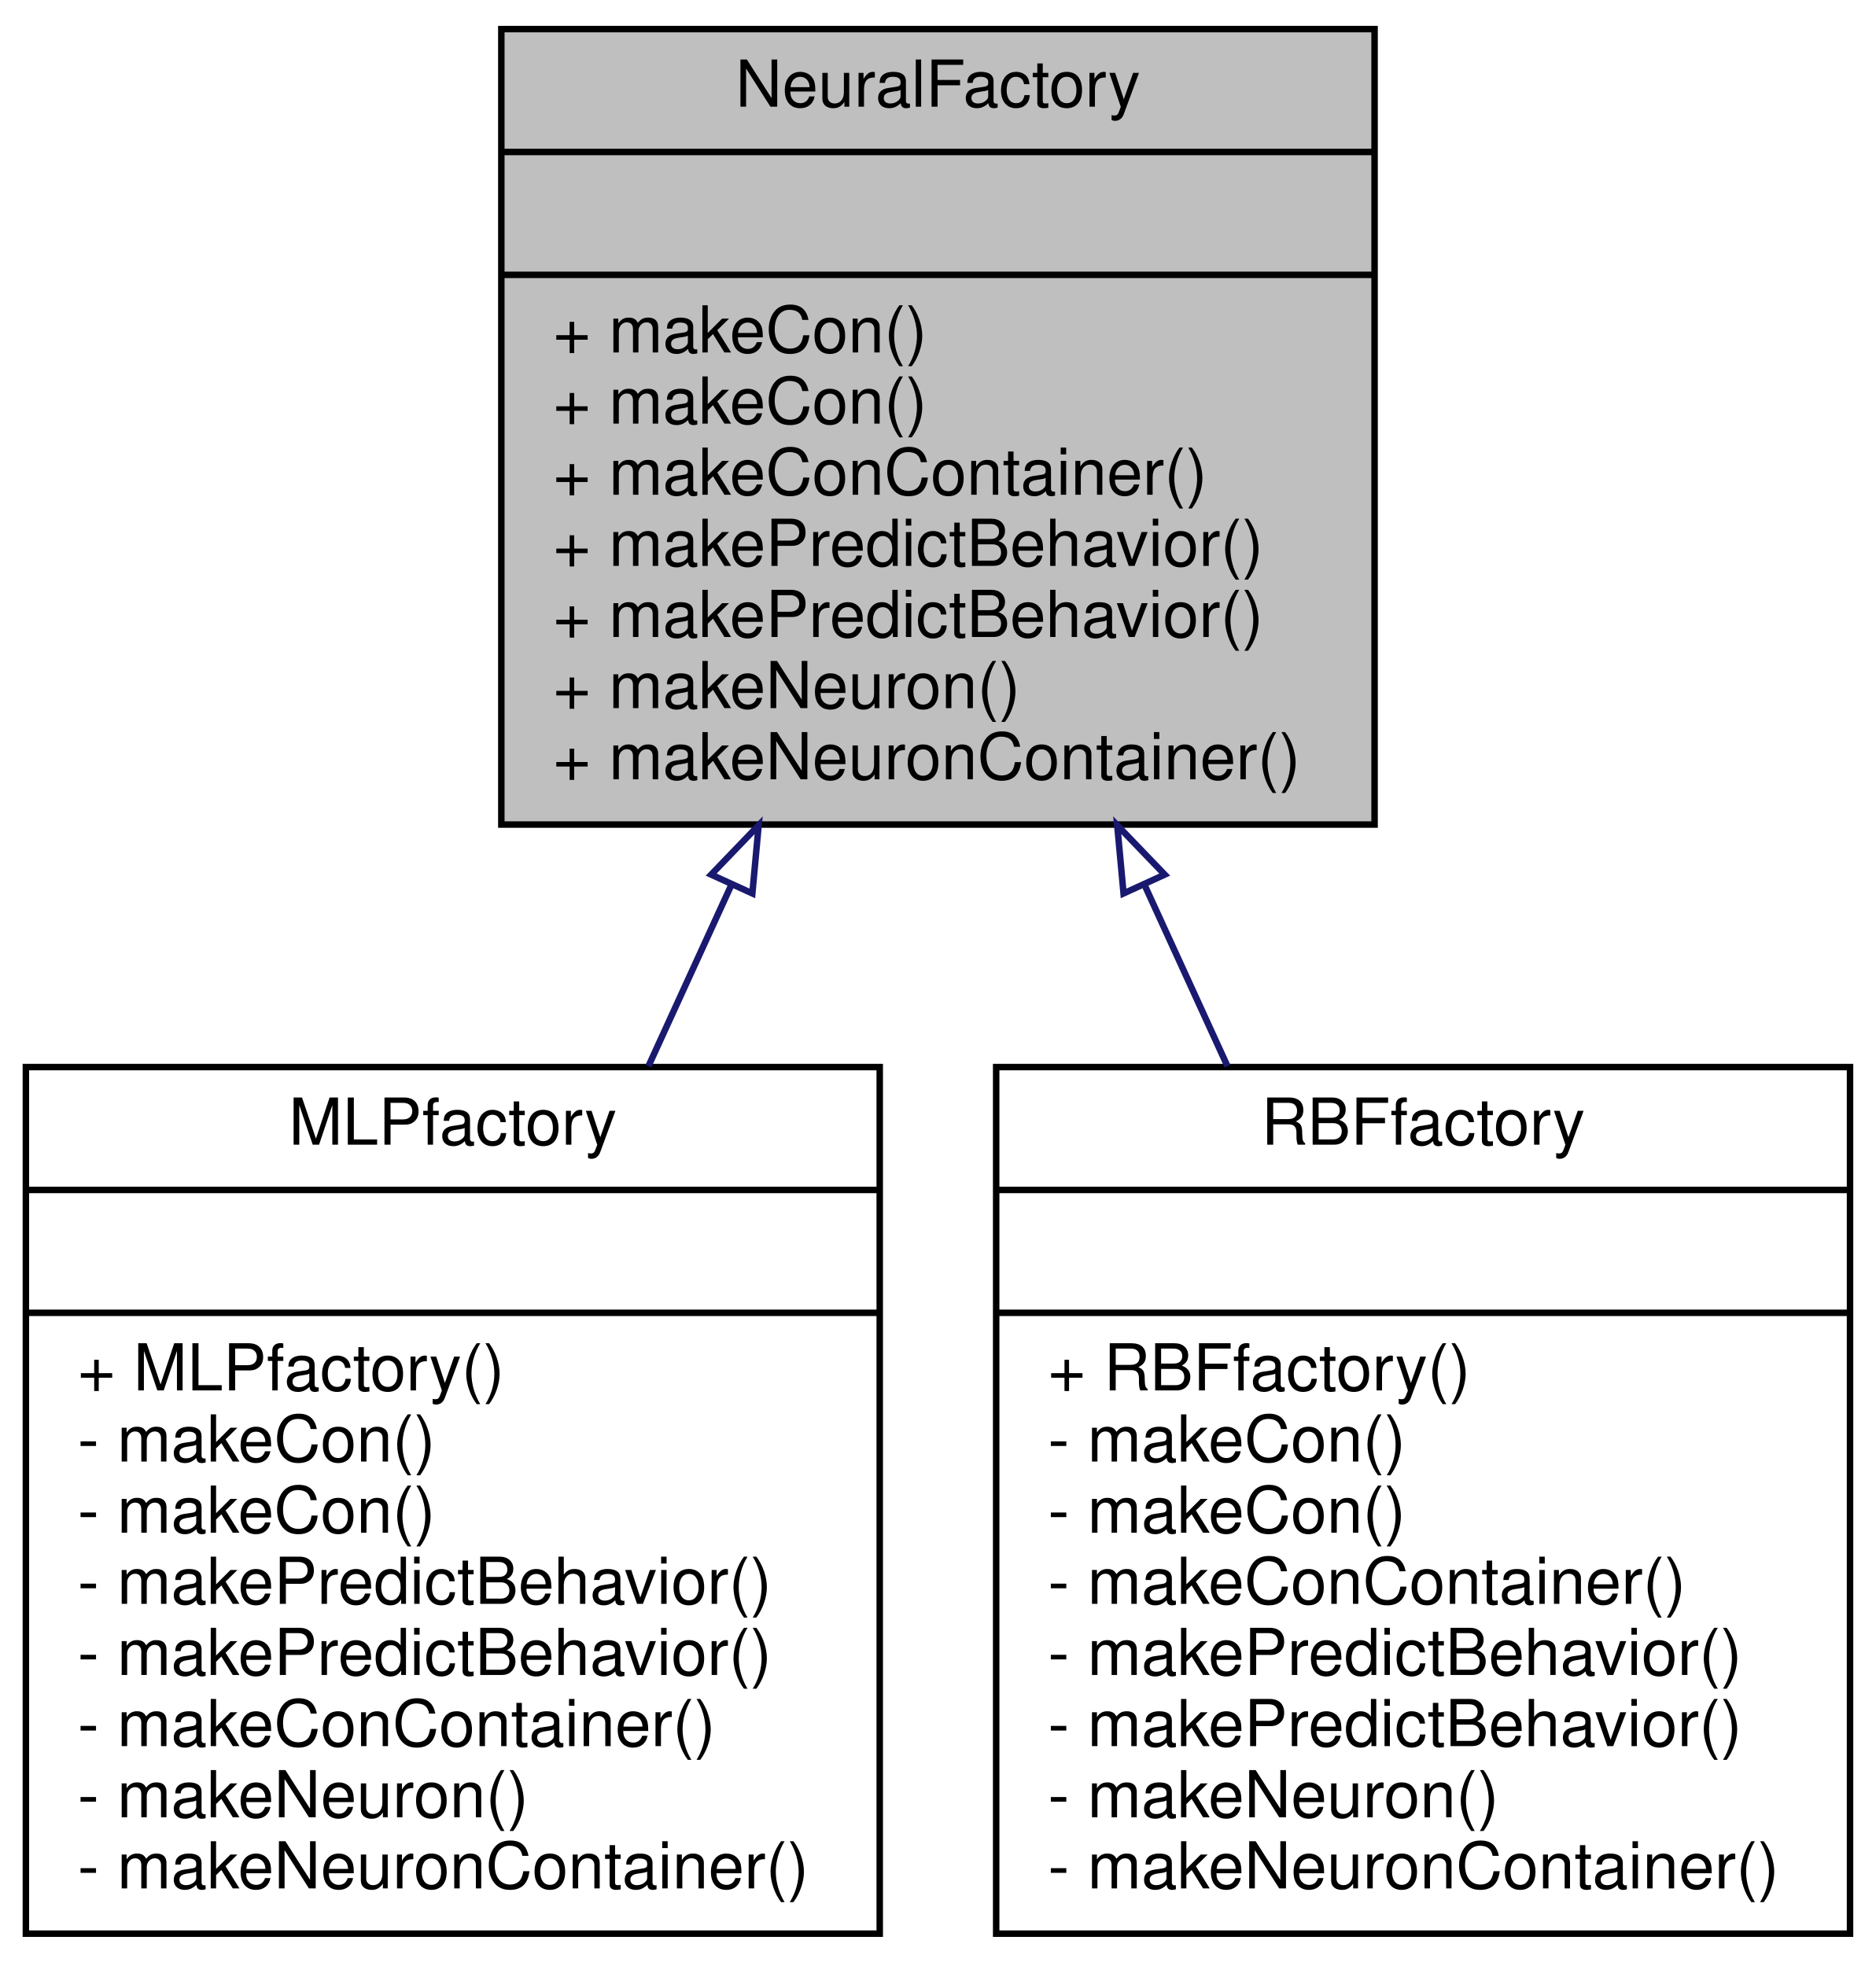
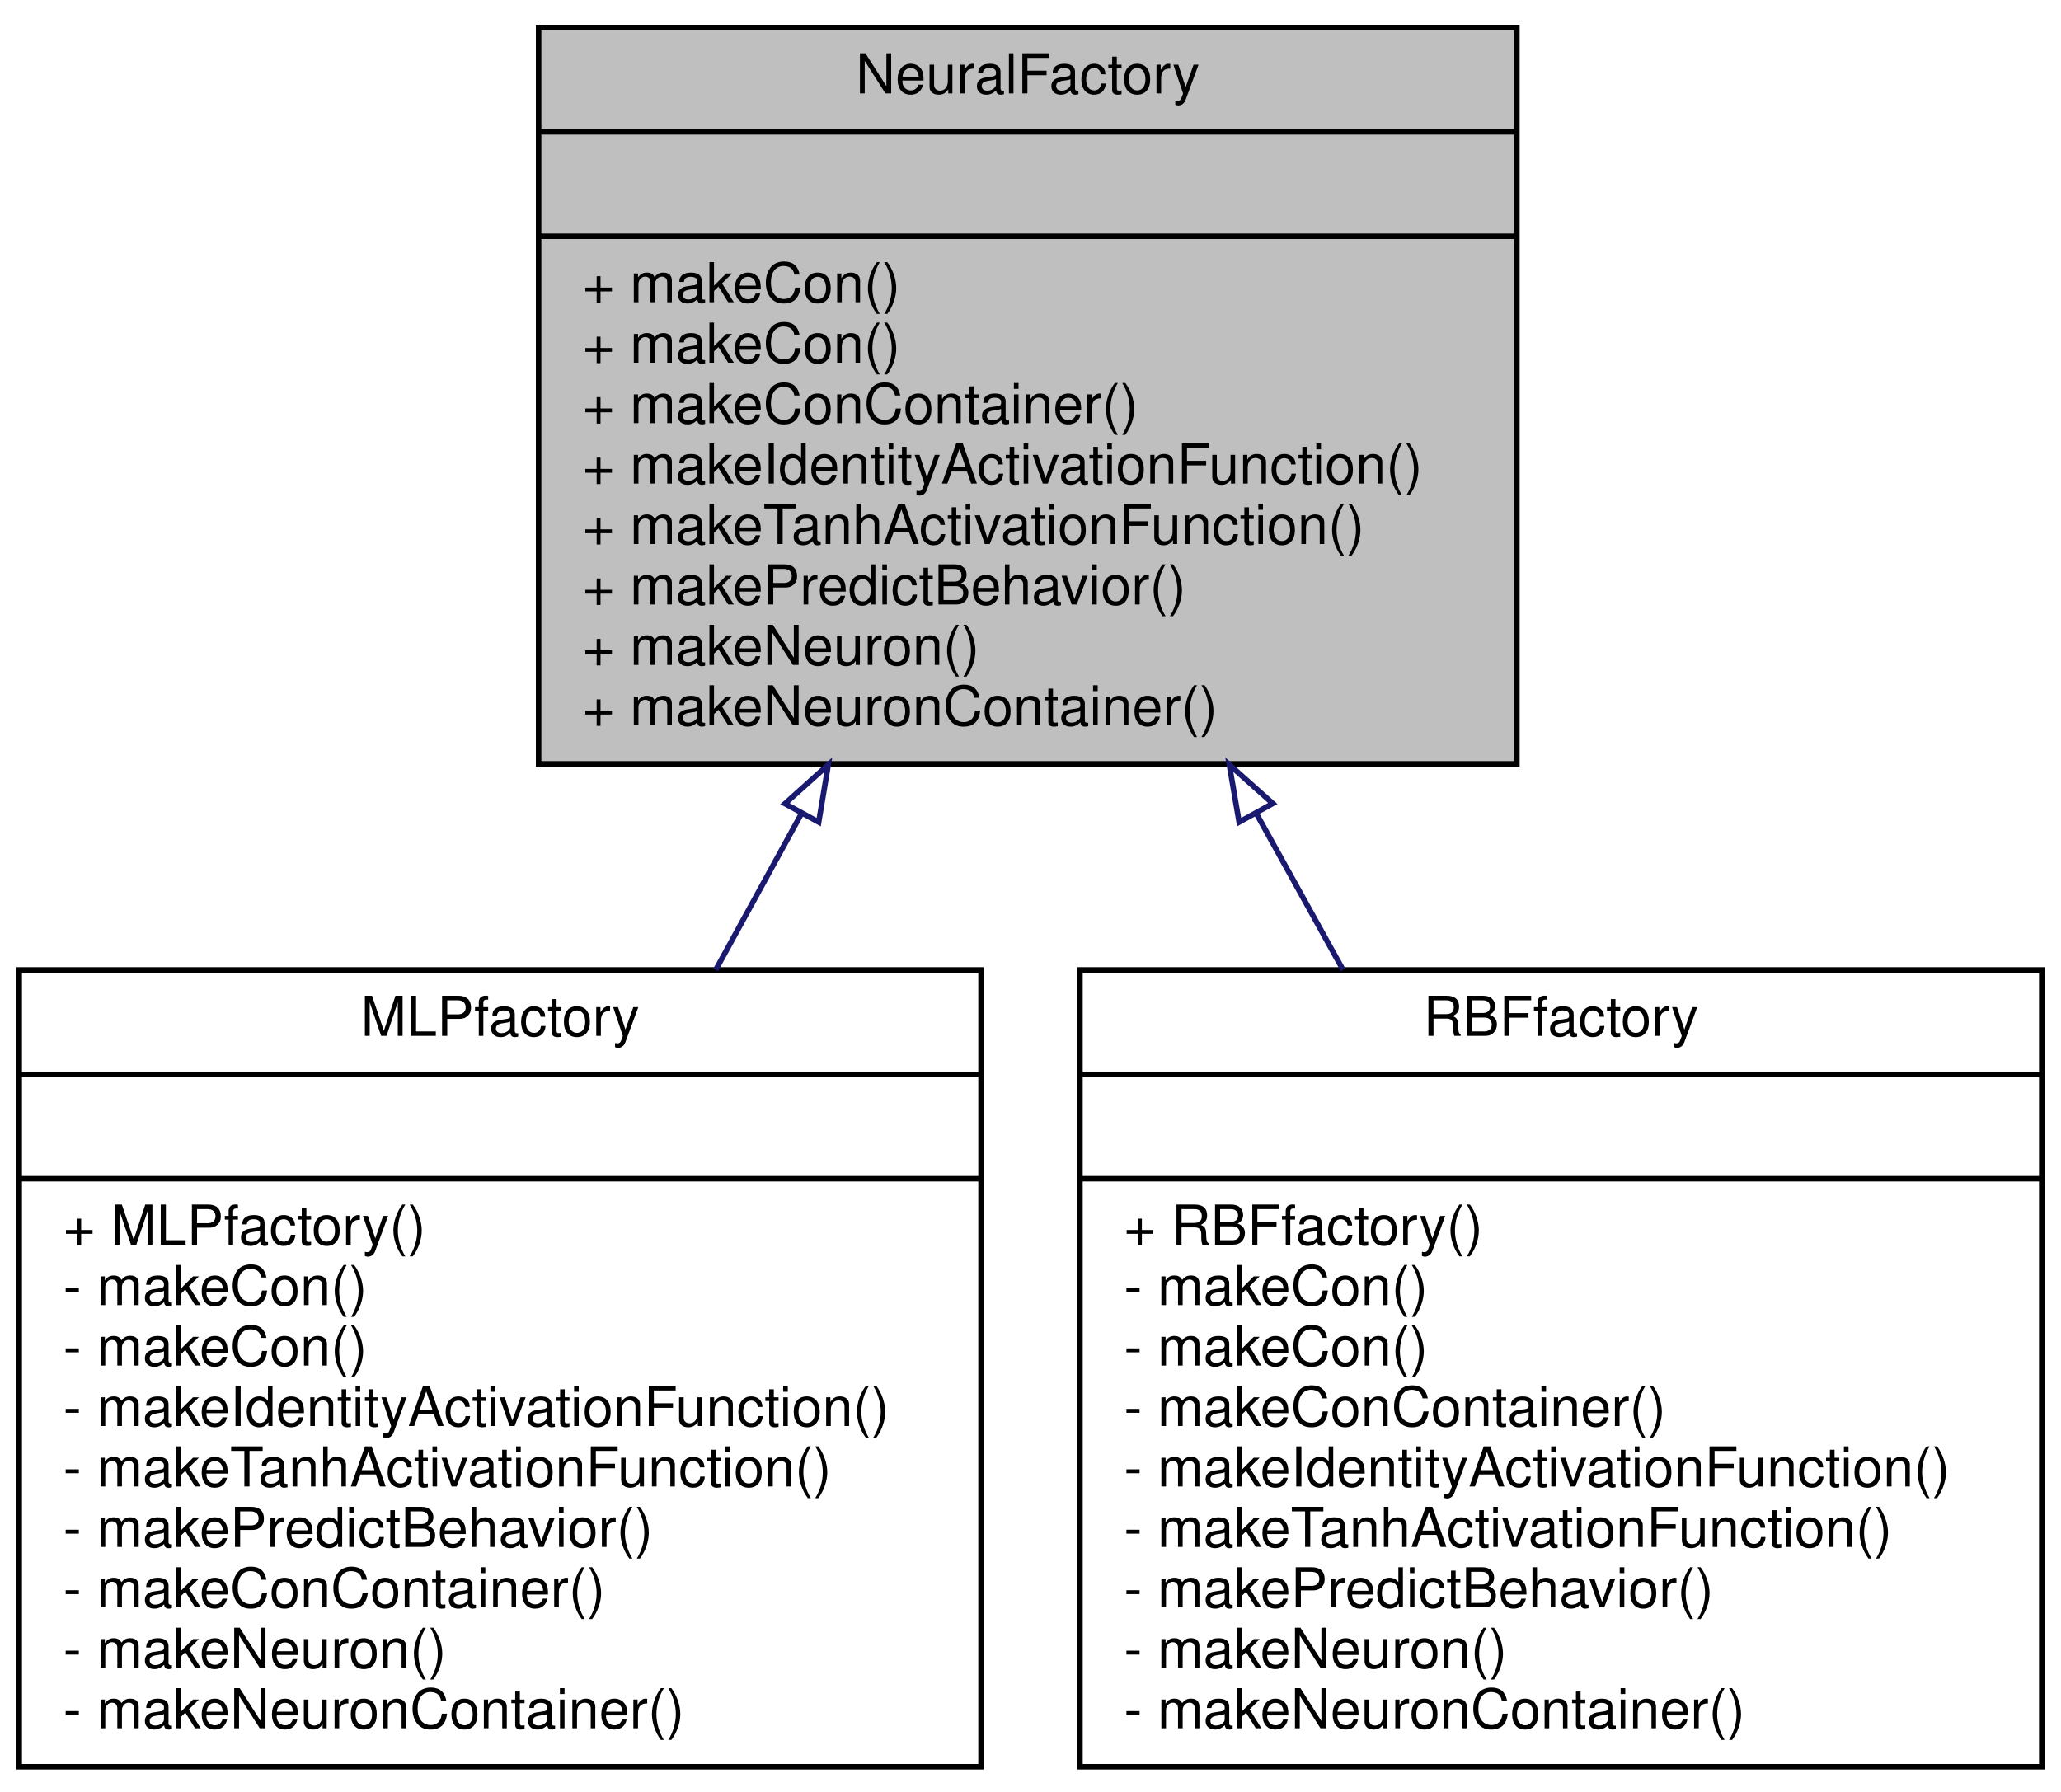
- <svg xmlns="http://www.w3.org/2000/svg" xmlns:xlink="http://www.w3.org/1999/xlink" width="290pt" height="304pt" viewBox="0.00 0.00 290.00 304.00">
-   <g id="graph1" class="graph" transform="scale(1 1) rotate(0) translate(4 300)">
-     <polygon fill="white" stroke="white" points="-4,5 -4,-300 287,-300 287,5 -4,5" />
+ <svg xmlns="http://www.w3.org/2000/svg" xmlns:xlink="http://www.w3.org/1999/xlink" width="375pt" height="326pt" viewBox="0.00 0.00 375.00 326.00">
+   <g id="graph1" class="graph" transform="scale(1 1) rotate(0) translate(4 322)">
+     <polygon fill="white" stroke="white" points="-4,5 -4,-322 372,-322 372,5 -4,5" />
    <g id="node1" class="node">
-       <polygon fill="#bfbfbf" stroke="black" points="73.5,-172.5 73.5,-295.5 208.5,-295.5 208.5,-172.5 73.5,-172.5" />
-       <text text-anchor="middle" x="141" y="-283.5" font-family="Helvetica,sans-Serif" font-size="10.00">NeuralFactory</text>
-       <polyline fill="none" stroke="black" points="73.5,-276.5 208.5,-276.5 " />
-       <text text-anchor="middle" x="141" y="-264.5" font-family="Helvetica,sans-Serif" font-size="10.00"> </text>
-       <polyline fill="none" stroke="black" points="73.5,-257.5 208.5,-257.5 " />
-       <text text-anchor="start" x="81.5" y="-245.5" font-family="Helvetica,sans-Serif" font-size="10.00">+ makeCon()</text>
-       <text text-anchor="start" x="81.5" y="-234.5" font-family="Helvetica,sans-Serif" font-size="10.00">+ makeCon()</text>
-       <text text-anchor="start" x="81.5" y="-223.5" font-family="Helvetica,sans-Serif" font-size="10.00">+ makeConContainer()</text>
-       <text text-anchor="start" x="81.5" y="-212.5" font-family="Helvetica,sans-Serif" font-size="10.00">+ makePredictBehavior()</text>
-       <text text-anchor="start" x="81.5" y="-201.5" font-family="Helvetica,sans-Serif" font-size="10.00">+ makePredictBehavior()</text>
-       <text text-anchor="start" x="81.5" y="-190.5" font-family="Helvetica,sans-Serif" font-size="10.00">+ makeNeuron()</text>
-       <text text-anchor="start" x="81.5" y="-179.5" font-family="Helvetica,sans-Serif" font-size="10.00">+ makeNeuronContainer()</text>
+       <polygon fill="#bfbfbf" stroke="black" points="94,-183 94,-317 272,-317 272,-183 94,-183" />
+       <text text-anchor="middle" x="183" y="-305" font-family="Helvetica,sans-Serif" font-size="10.00">NeuralFactory</text>
+       <polyline fill="none" stroke="black" points="94,-298 272,-298 " />
+       <text text-anchor="middle" x="183" y="-286" font-family="Helvetica,sans-Serif" font-size="10.00"> </text>
+       <polyline fill="none" stroke="black" points="94,-279 272,-279 " />
+       <text text-anchor="start" x="102" y="-267" font-family="Helvetica,sans-Serif" font-size="10.00">+ makeCon()</text>
+       <text text-anchor="start" x="102" y="-256" font-family="Helvetica,sans-Serif" font-size="10.00">+ makeCon()</text>
+       <text text-anchor="start" x="102" y="-245" font-family="Helvetica,sans-Serif" font-size="10.00">+ makeConContainer()</text>
+       <text text-anchor="start" x="102" y="-234" font-family="Helvetica,sans-Serif" font-size="10.00">+ makeIdentityActivationFunction()</text>
+       <text text-anchor="start" x="102" y="-223" font-family="Helvetica,sans-Serif" font-size="10.00">+ makeTanhActivationFunction()</text>
+       <text text-anchor="start" x="102" y="-212" font-family="Helvetica,sans-Serif" font-size="10.00">+ makePredictBehavior()</text>
+       <text text-anchor="start" x="102" y="-201" font-family="Helvetica,sans-Serif" font-size="10.00">+ makeNeuron()</text>
+       <text text-anchor="start" x="102" y="-190" font-family="Helvetica,sans-Serif" font-size="10.00">+ makeNeuronContainer()</text>
    </g>
    <g id="node3" class="node">
      <a xlink:href="class_m_l_pfactory.html" target="_top" xlink:title="class MLPfactory -">
-         <polygon fill="white" stroke="black" points="0,-1 0,-135 132,-135 132,-1 0,-1" />
-         <text text-anchor="middle" x="66" y="-123" font-family="Helvetica,sans-Serif" font-size="10.00">MLPfactory</text>
-         <polyline fill="none" stroke="black" points="0,-116 132,-116 " />
-         <text text-anchor="middle" x="66" y="-104" font-family="Helvetica,sans-Serif" font-size="10.00"> </text>
-         <polyline fill="none" stroke="black" points="0,-97 132,-97 " />
-         <text text-anchor="start" x="8" y="-85" font-family="Helvetica,sans-Serif" font-size="10.00">+ MLPfactory()</text>
-         <text text-anchor="start" x="8" y="-74" font-family="Helvetica,sans-Serif" font-size="10.00">- makeCon()</text>
-         <text text-anchor="start" x="8" y="-63" font-family="Helvetica,sans-Serif" font-size="10.00">- makeCon()</text>
-         <text text-anchor="start" x="8" y="-52" font-family="Helvetica,sans-Serif" font-size="10.00">- makePredictBehavior()</text>
-         <text text-anchor="start" x="8" y="-41" font-family="Helvetica,sans-Serif" font-size="10.00">- makePredictBehavior()</text>
-         <text text-anchor="start" x="8" y="-30" font-family="Helvetica,sans-Serif" font-size="10.00">- makeConContainer()</text>
-         <text text-anchor="start" x="8" y="-19" font-family="Helvetica,sans-Serif" font-size="10.00">- makeNeuron()</text>
-         <text text-anchor="start" x="8" y="-8" font-family="Helvetica,sans-Serif" font-size="10.00">- makeNeuronContainer()</text>
+         <polygon fill="white" stroke="black" points="-0.5,-0.5 -0.5,-145.5 174.5,-145.5 174.5,-0.5 -0.5,-0.5" />
+         <text text-anchor="middle" x="87" y="-133.5" font-family="Helvetica,sans-Serif" font-size="10.00">MLPfactory</text>
+         <polyline fill="none" stroke="black" points="-0.5,-126.5 174.5,-126.5 " />
+         <text text-anchor="middle" x="87" y="-114.5" font-family="Helvetica,sans-Serif" font-size="10.00"> </text>
+         <polyline fill="none" stroke="black" points="-0.5,-107.5 174.5,-107.5 " />
+         <text text-anchor="start" x="7.5" y="-95.5" font-family="Helvetica,sans-Serif" font-size="10.00">+ MLPfactory()</text>
+         <text text-anchor="start" x="7.5" y="-84.5" font-family="Helvetica,sans-Serif" font-size="10.00">- makeCon()</text>
+         <text text-anchor="start" x="7.5" y="-73.5" font-family="Helvetica,sans-Serif" font-size="10.00">- makeCon()</text>
+         <text text-anchor="start" x="7.5" y="-62.5" font-family="Helvetica,sans-Serif" font-size="10.00">- makeIdentityActivationFunction()</text>
+         <text text-anchor="start" x="7.5" y="-51.5" font-family="Helvetica,sans-Serif" font-size="10.00">- makeTanhActivationFunction()</text>
+         <text text-anchor="start" x="7.5" y="-40.5" font-family="Helvetica,sans-Serif" font-size="10.00">- makePredictBehavior()</text>
+         <text text-anchor="start" x="7.5" y="-29.5" font-family="Helvetica,sans-Serif" font-size="10.00">- makeConContainer()</text>
+         <text text-anchor="start" x="7.5" y="-18.5" font-family="Helvetica,sans-Serif" font-size="10.00">- makeNeuron()</text>
+         <text text-anchor="start" x="7.5" y="-7.5" font-family="Helvetica,sans-Serif" font-size="10.00">- makeNeuronContainer()</text>
      </a>
    </g>
    <g id="edge2" class="edge">
-       <path fill="none" stroke="midnightblue" d="M109.074,-163.189C104.822,-153.89 100.471,-144.377 96.248,-135.143" />
-       <polygon fill="none" stroke="midnightblue" points="105.944,-164.76 113.286,-172.398 112.31,-161.849 105.944,-164.76" />
+       <path fill="none" stroke="midnightblue" d="M141.797,-173.89C136.633,-164.478 131.363,-154.87 126.231,-145.514" />
+       <polygon fill="none" stroke="midnightblue" points="138.828,-175.756 146.707,-182.84 144.966,-172.389 138.828,-175.756" />
    </g>
    <g id="node5" class="node">
      <a xlink:href="class_r_b_ffactory.html" target="_top" xlink:title="class RBFfactory -">
-         <polygon fill="white" stroke="black" points="150,-1 150,-135 282,-135 282,-1 150,-1" />
-         <text text-anchor="middle" x="216" y="-123" font-family="Helvetica,sans-Serif" font-size="10.00">RBFfactory</text>
-         <polyline fill="none" stroke="black" points="150,-116 282,-116 " />
-         <text text-anchor="middle" x="216" y="-104" font-family="Helvetica,sans-Serif" font-size="10.00"> </text>
-         <polyline fill="none" stroke="black" points="150,-97 282,-97 " />
-         <text text-anchor="start" x="158" y="-85" font-family="Helvetica,sans-Serif" font-size="10.00">+ RBFfactory()</text>
-         <text text-anchor="start" x="158" y="-74" font-family="Helvetica,sans-Serif" font-size="10.00">- makeCon()</text>
-         <text text-anchor="start" x="158" y="-63" font-family="Helvetica,sans-Serif" font-size="10.00">- makeCon()</text>
-         <text text-anchor="start" x="158" y="-52" font-family="Helvetica,sans-Serif" font-size="10.00">- makeConContainer()</text>
-         <text text-anchor="start" x="158" y="-41" font-family="Helvetica,sans-Serif" font-size="10.00">- makePredictBehavior()</text>
-         <text text-anchor="start" x="158" y="-30" font-family="Helvetica,sans-Serif" font-size="10.00">- makePredictBehavior()</text>
-         <text text-anchor="start" x="158" y="-19" font-family="Helvetica,sans-Serif" font-size="10.00">- makeNeuron()</text>
-         <text text-anchor="start" x="158" y="-8" font-family="Helvetica,sans-Serif" font-size="10.00">- makeNeuronContainer()</text>
+         <polygon fill="white" stroke="black" points="192.5,-0.5 192.5,-145.5 367.5,-145.5 367.5,-0.5 192.5,-0.5" />
+         <text text-anchor="middle" x="280" y="-133.5" font-family="Helvetica,sans-Serif" font-size="10.00">RBFfactory</text>
+         <polyline fill="none" stroke="black" points="192.5,-126.5 367.5,-126.5 " />
+         <text text-anchor="middle" x="280" y="-114.5" font-family="Helvetica,sans-Serif" font-size="10.00"> </text>
+         <polyline fill="none" stroke="black" points="192.5,-107.5 367.5,-107.5 " />
+         <text text-anchor="start" x="200.5" y="-95.5" font-family="Helvetica,sans-Serif" font-size="10.00">+ RBFfactory()</text>
+         <text text-anchor="start" x="200.5" y="-84.5" font-family="Helvetica,sans-Serif" font-size="10.00">- makeCon()</text>
+         <text text-anchor="start" x="200.5" y="-73.5" font-family="Helvetica,sans-Serif" font-size="10.00">- makeCon()</text>
+         <text text-anchor="start" x="200.5" y="-62.5" font-family="Helvetica,sans-Serif" font-size="10.00">- makeConContainer()</text>
+         <text text-anchor="start" x="200.5" y="-51.5" font-family="Helvetica,sans-Serif" font-size="10.00">- makeIdentityActivationFunction()</text>
+         <text text-anchor="start" x="200.5" y="-40.5" font-family="Helvetica,sans-Serif" font-size="10.00">- makeTanhActivationFunction()</text>
+         <text text-anchor="start" x="200.5" y="-29.5" font-family="Helvetica,sans-Serif" font-size="10.00">- makePredictBehavior()</text>
+         <text text-anchor="start" x="200.5" y="-18.5" font-family="Helvetica,sans-Serif" font-size="10.00">- makeNeuron()</text>
+         <text text-anchor="start" x="200.5" y="-7.5" font-family="Helvetica,sans-Serif" font-size="10.00">- makeNeuronContainer()</text>
      </a>
    </g>
    <g id="edge4" class="edge">
-       <path fill="none" stroke="midnightblue" d="M172.926,-163.189C177.178,-153.89 181.529,-144.377 185.752,-135.143" />
-       <polygon fill="none" stroke="midnightblue" points="169.69,-161.849 168.714,-172.398 176.056,-164.76 169.69,-161.849" />
+       <path fill="none" stroke="midnightblue" d="M224.632,-173.89C229.85,-164.478 235.175,-154.87 240.361,-145.514" />
+       <polygon fill="none" stroke="midnightblue" points="221.458,-172.397 219.672,-182.84 227.581,-175.791 221.458,-172.397" />
    </g>
  </g>
</svg>
